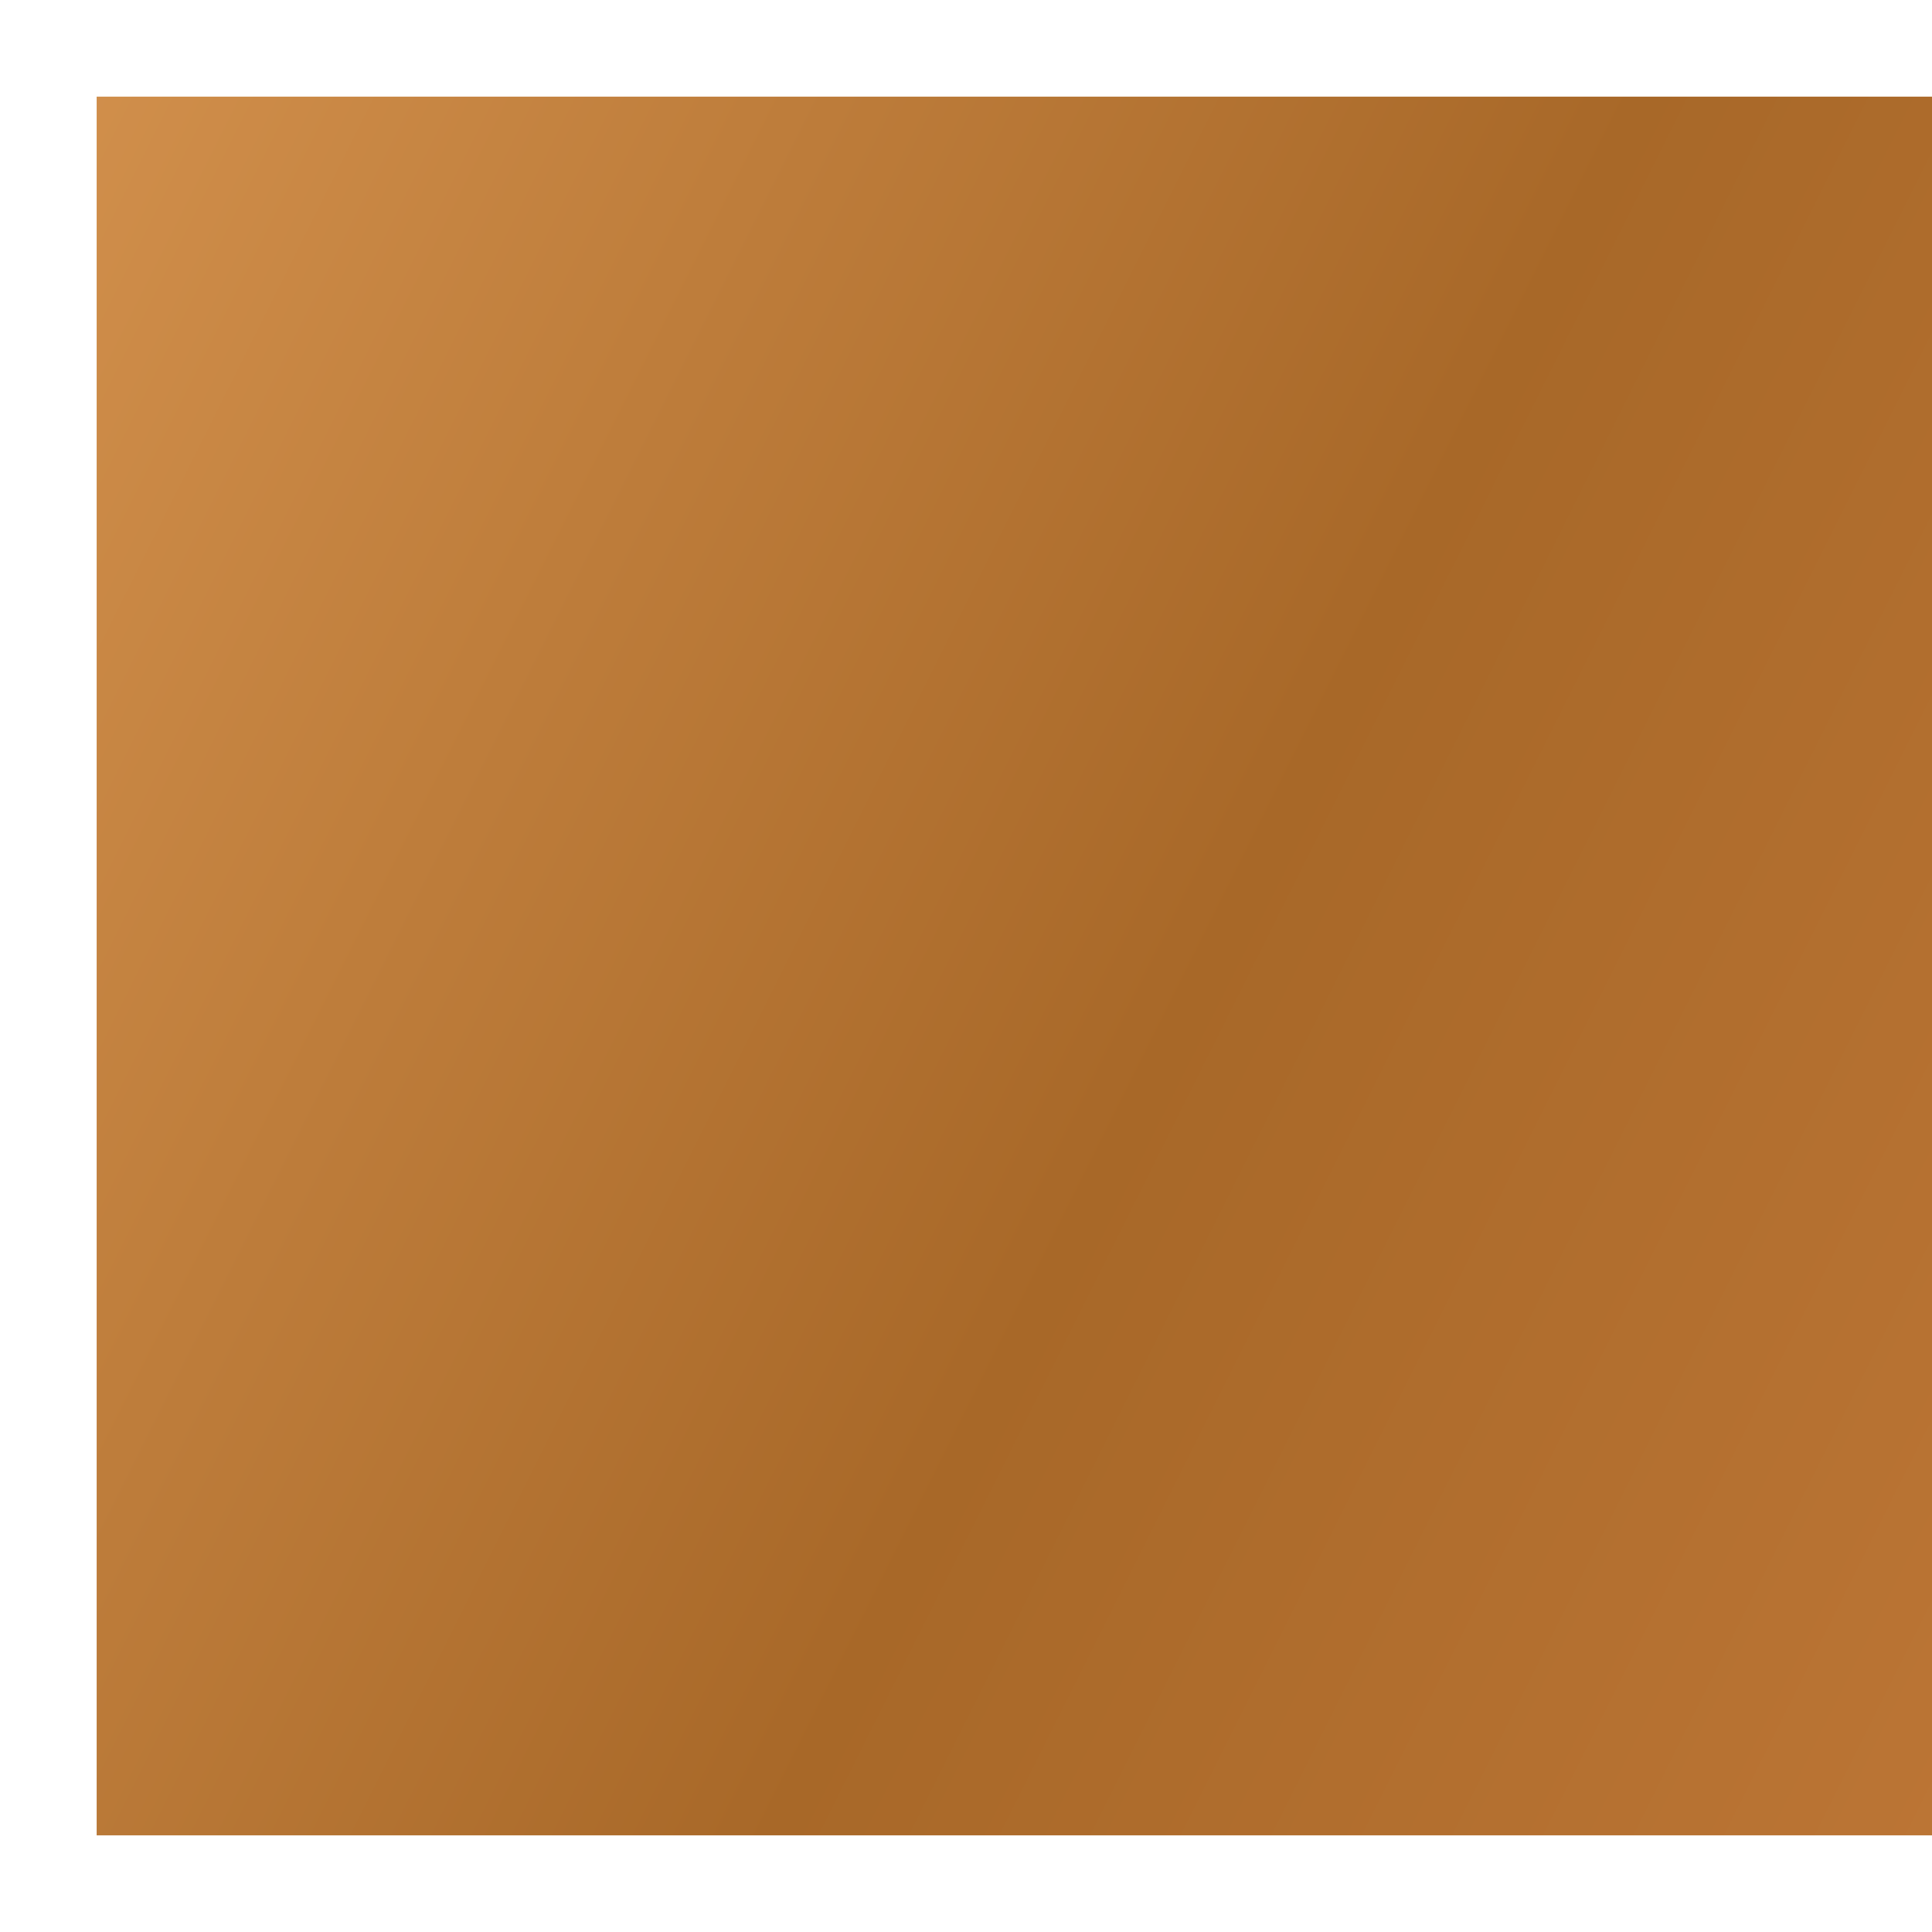
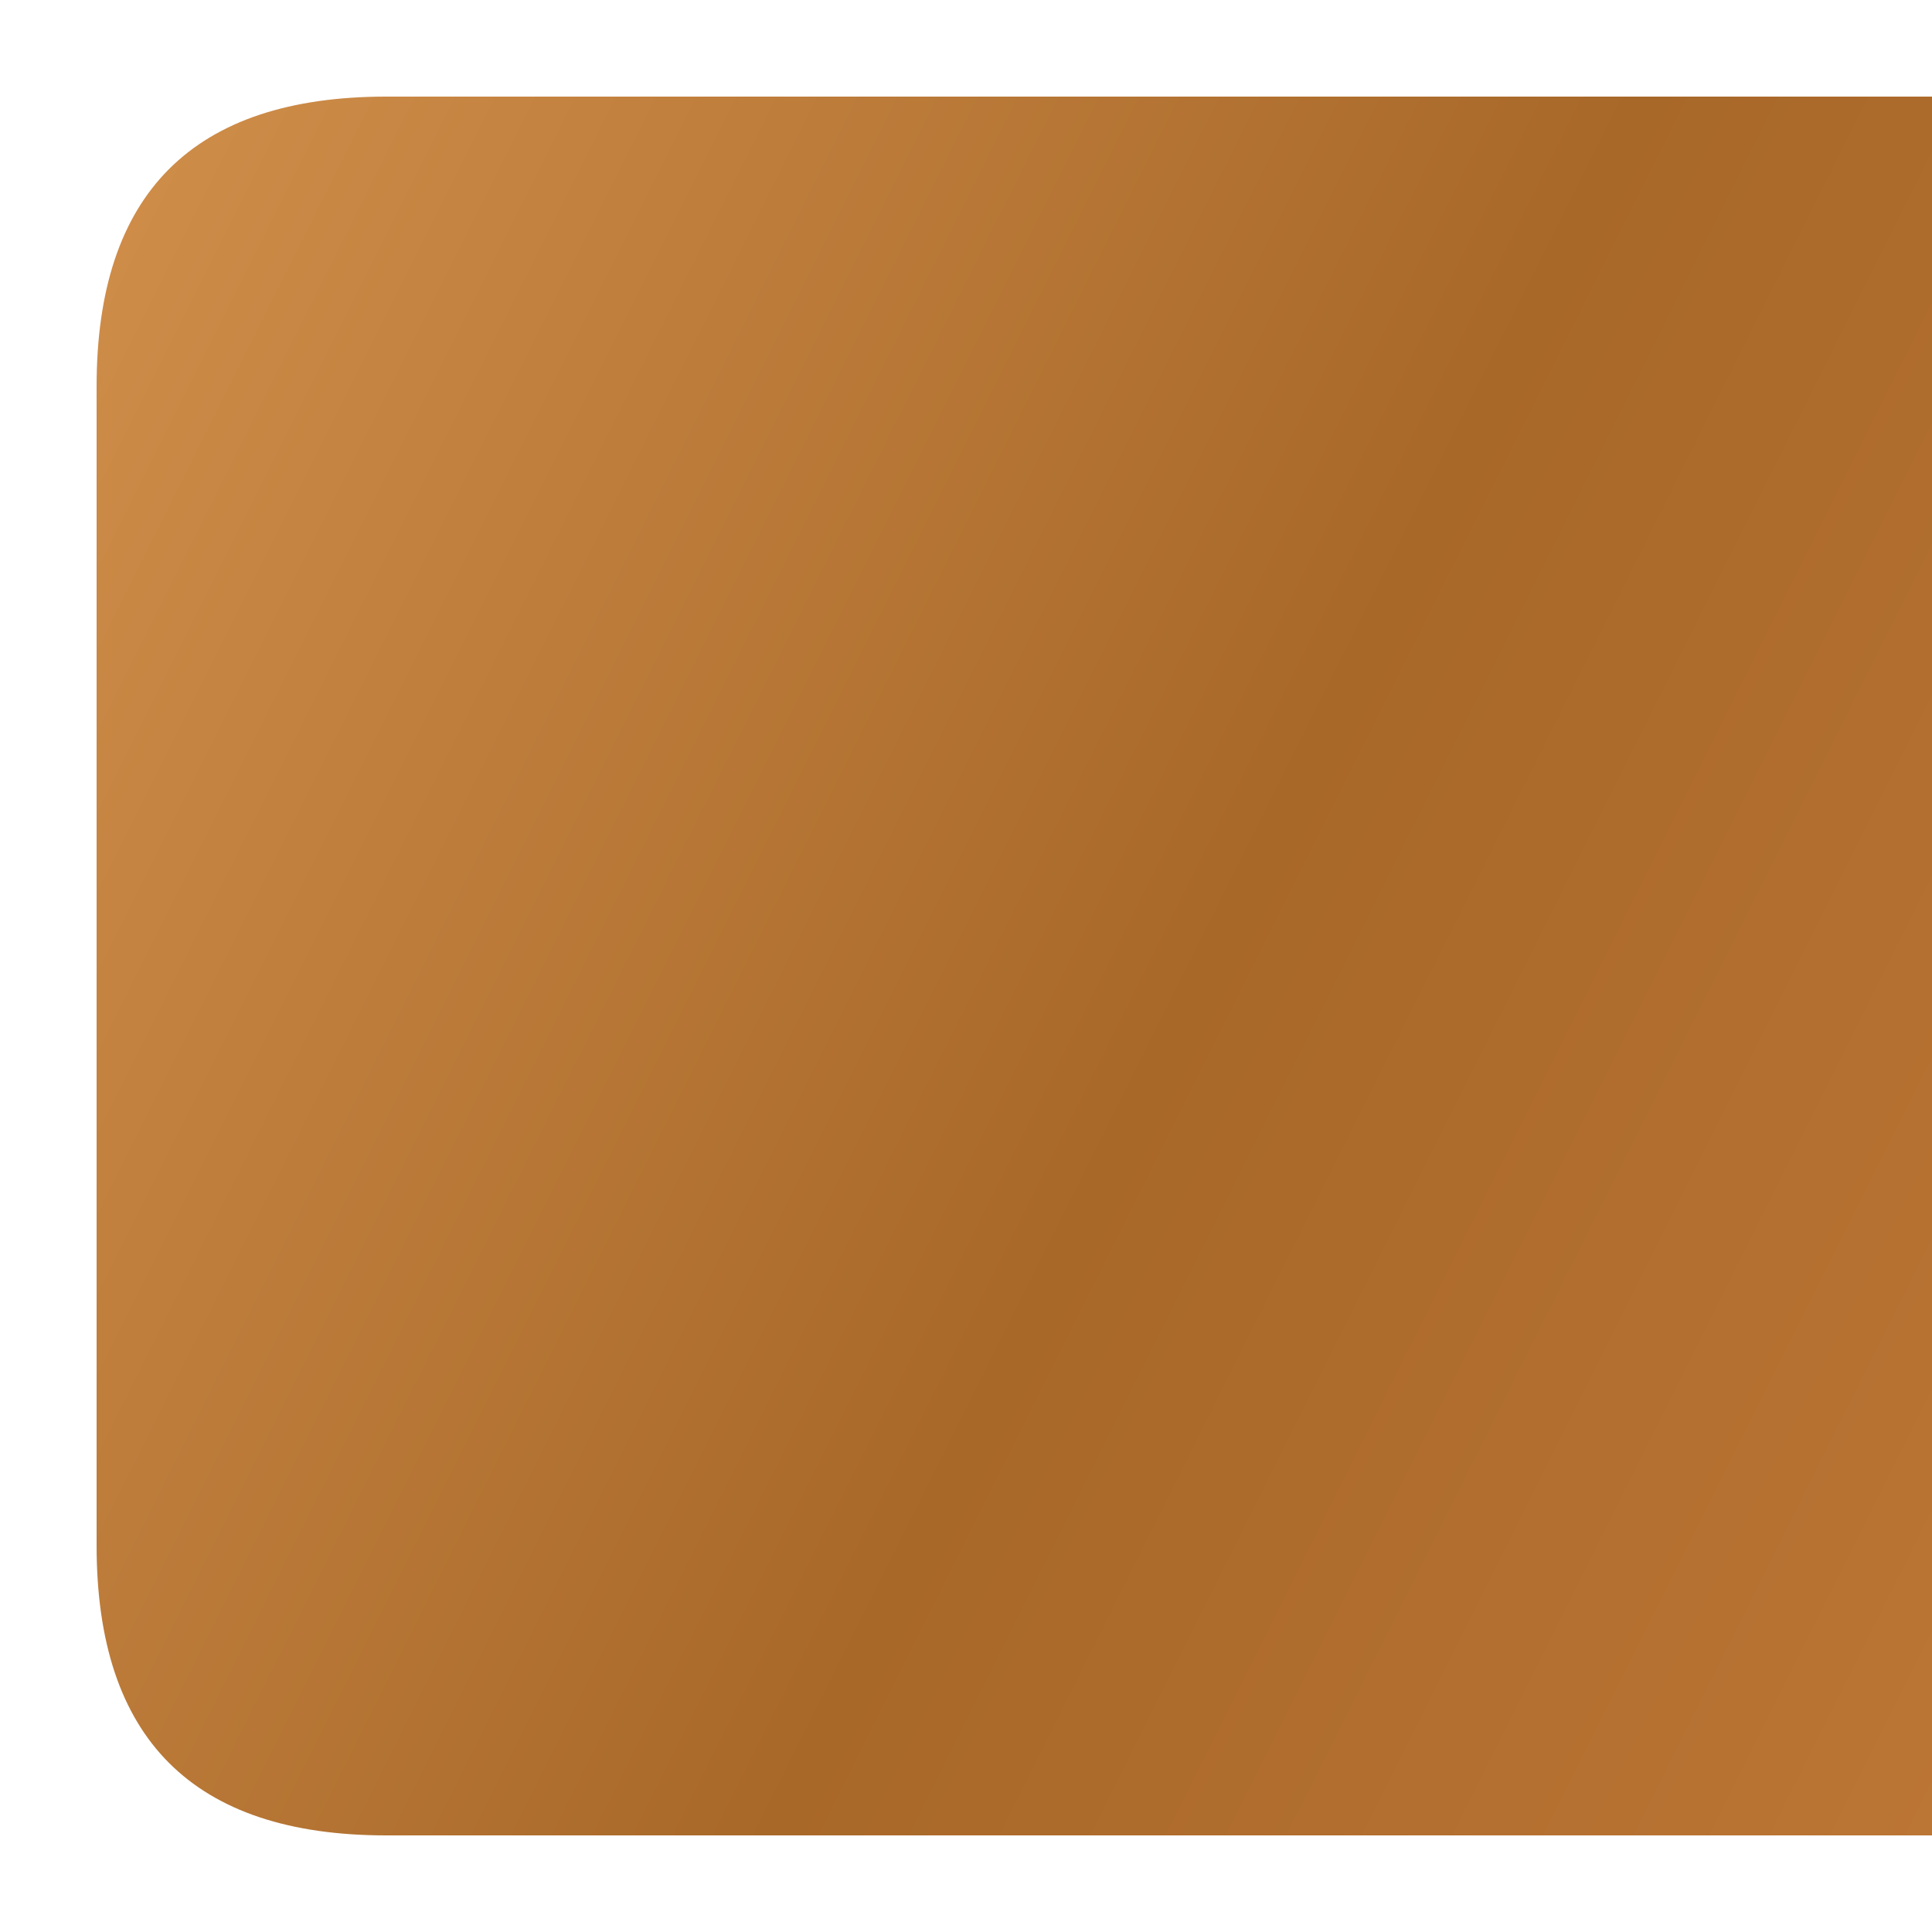
<svg xmlns="http://www.w3.org/2000/svg" viewBox="0 0 100 100">
  <defs>
    <linearGradient id="g" x1="0" y1="0" x2="200" y2="100" gradientUnits="userSpaceOnUse">
      <stop offset="0%" style="stop-color:#D4924E" />
      <stop offset="35%" style="stop-color:#A86828" />
      <stop offset="65%" style="stop-color:#C07838" />
      <stop offset="100%" style="stop-color:#8A4E18" />
    </linearGradient>
  </defs>
-   <rect x="5" y="5" width="95" height="90" fill="url(#g)" />
+   <path d="M 20,5 L 100,5 L 100,95 L 20,95 Q 5,95 5,80 L 5,20 Q 5,5 20,5 Z" fill="url(#g)" />
</svg>
